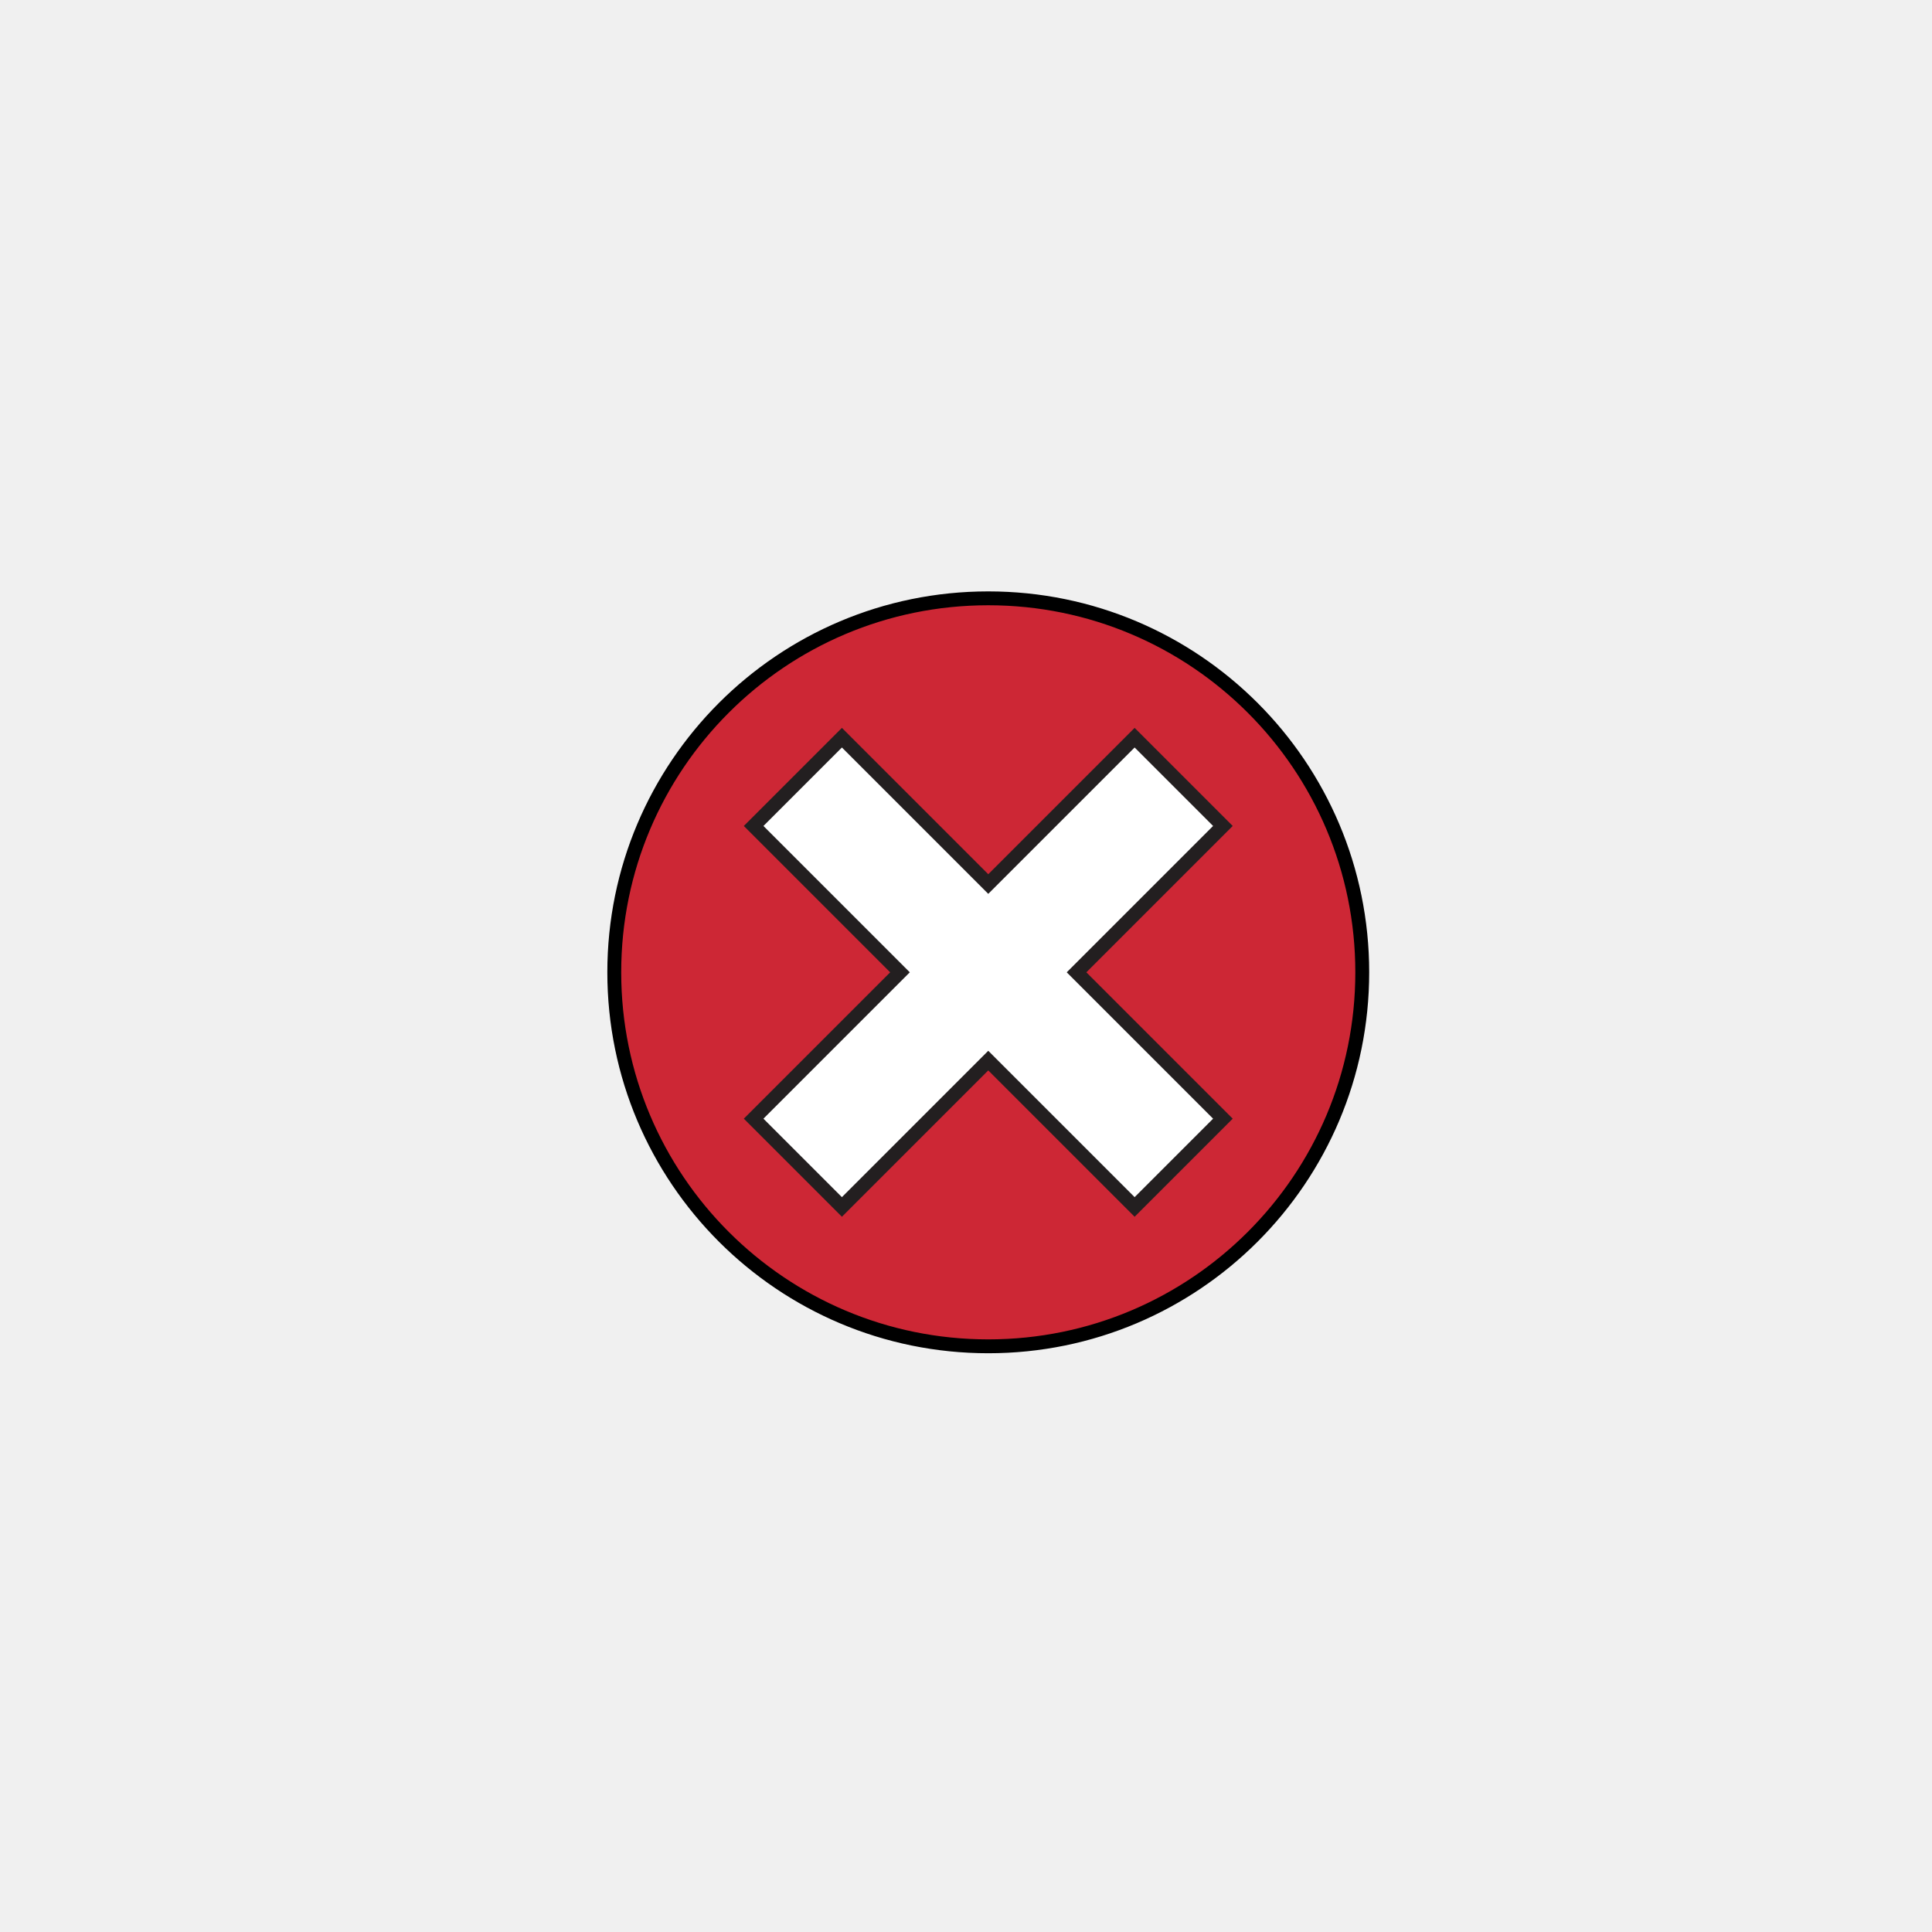
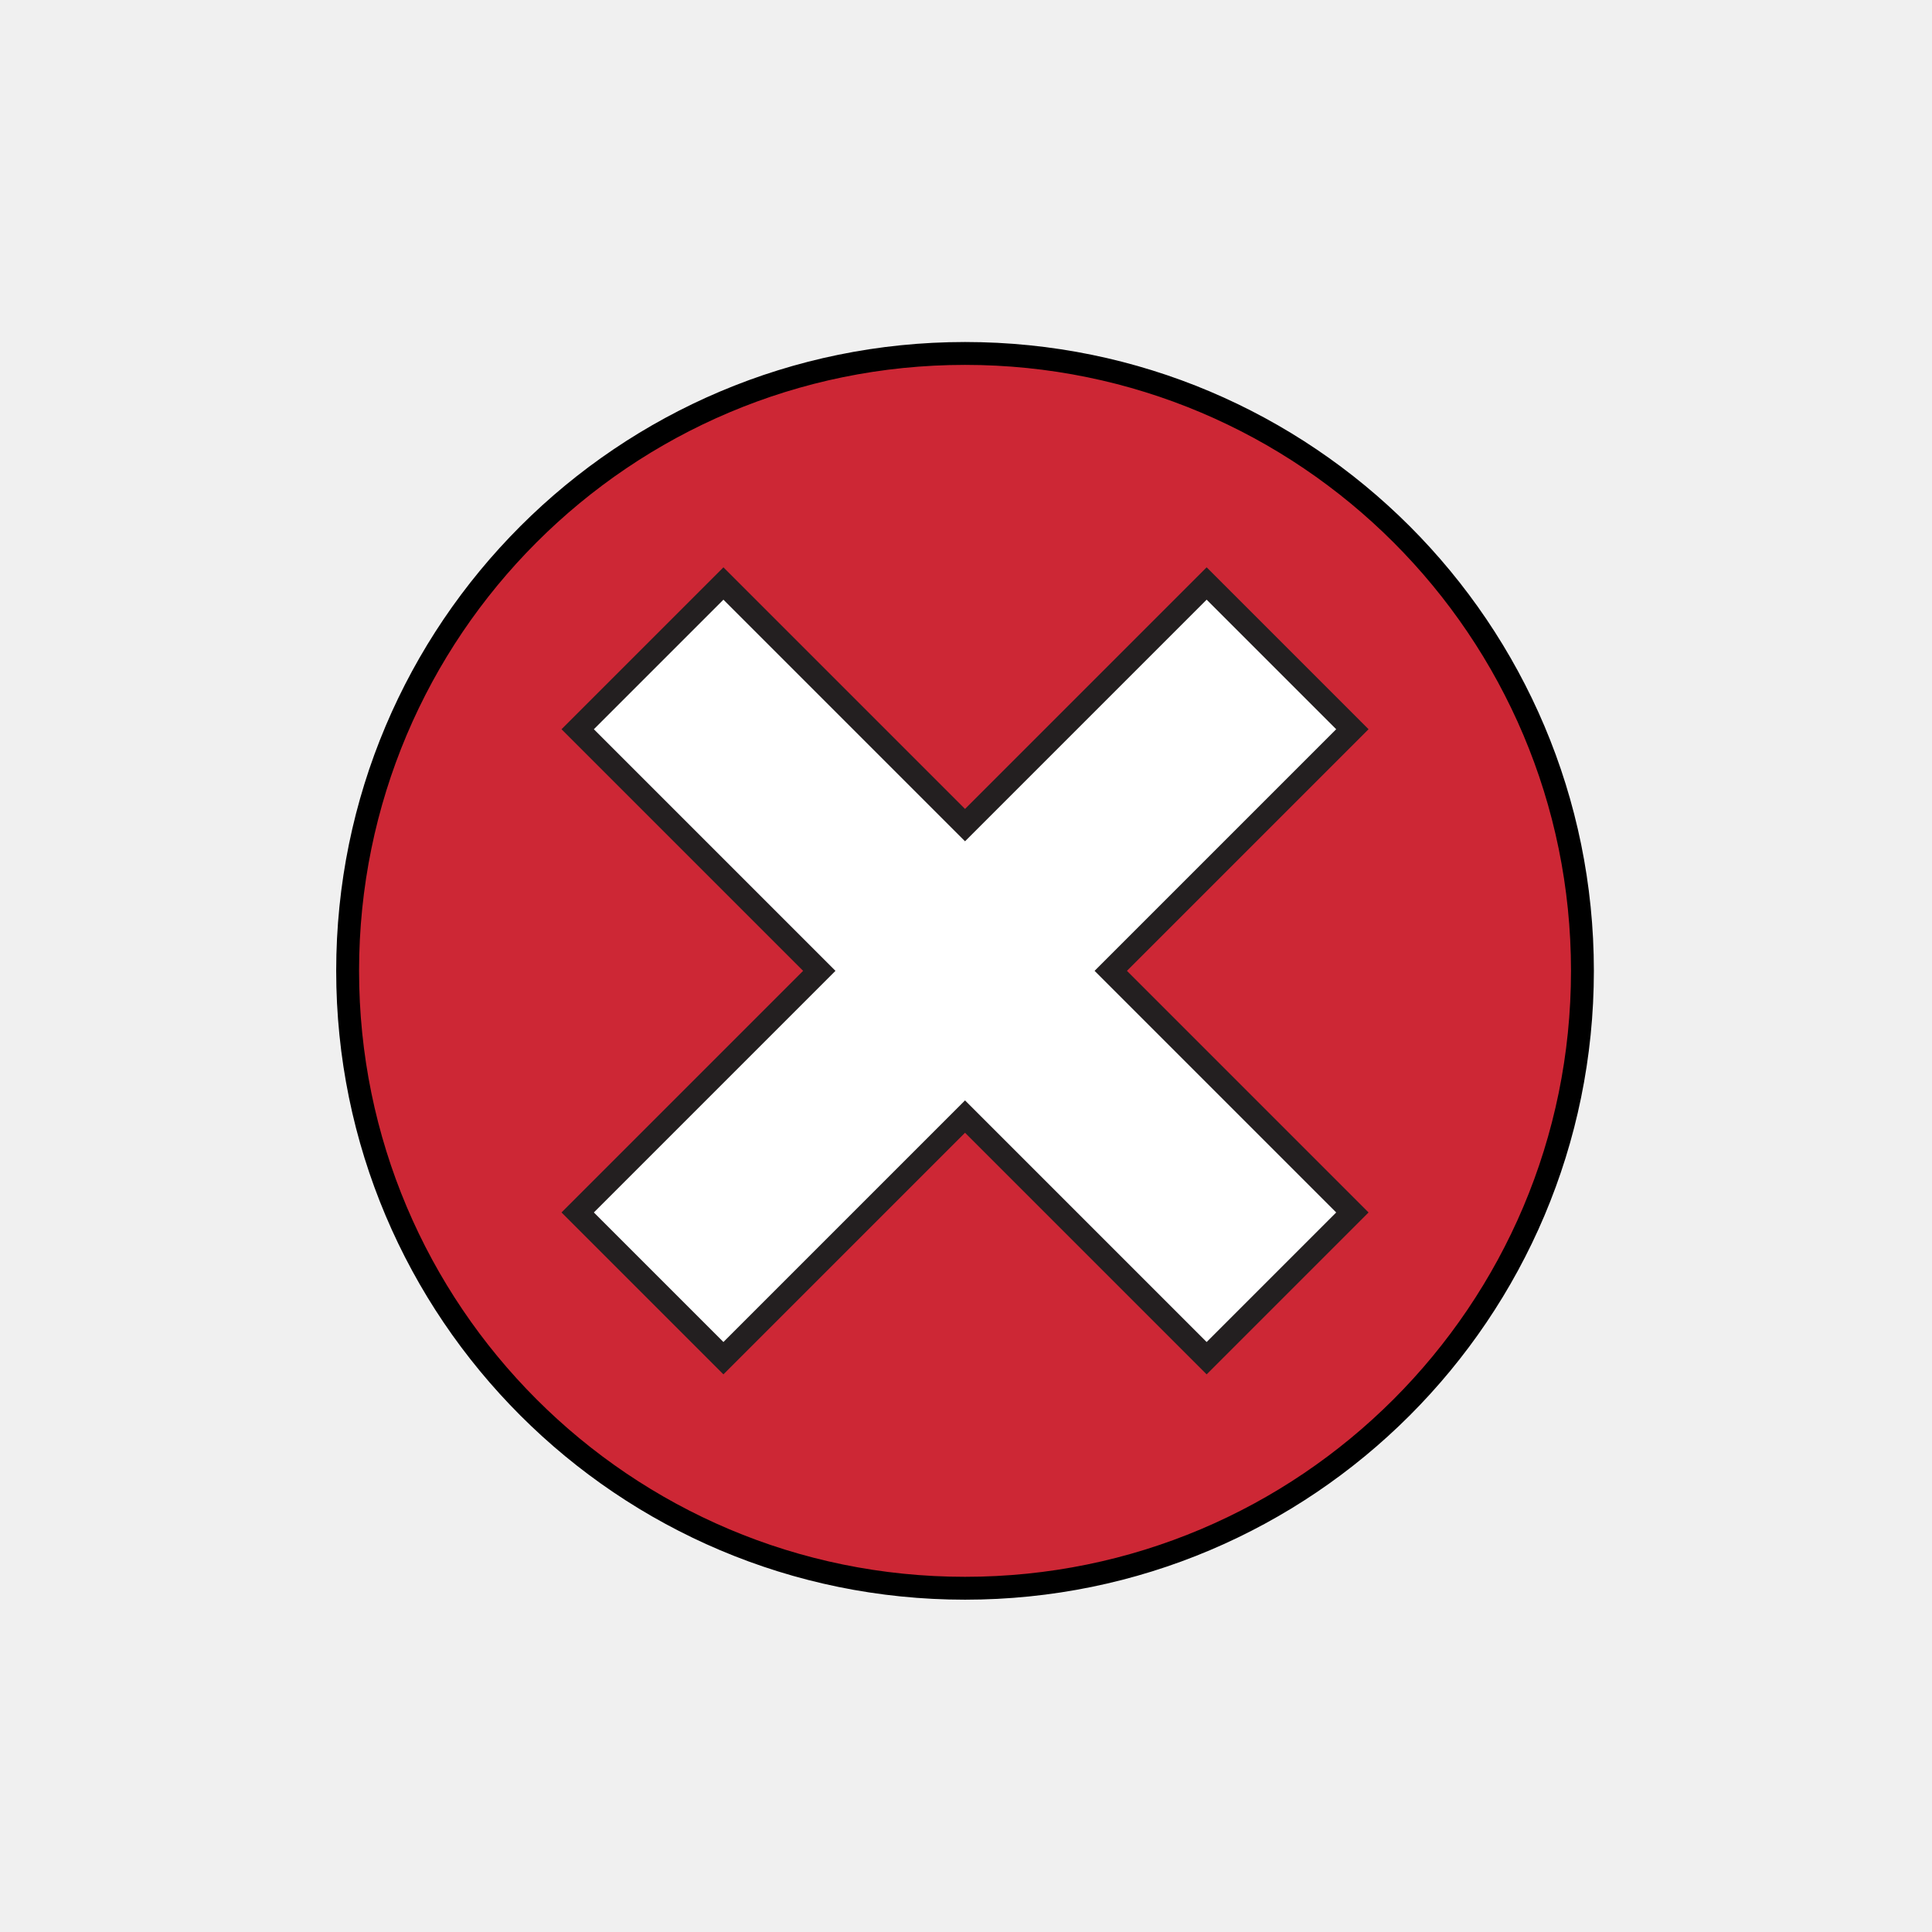
- <svg xmlns="http://www.w3.org/2000/svg" id="Layer_1" data-name="Layer 1" width="298.07" height="298.07" viewBox="0 0 298.07 298.07">
-   <rect width="298.07" height="298.07" style="fill: none; stroke-width: 0px;" />
+ <svg xmlns="http://www.w3.org/2000/svg" width="100%" height="100%" viewBox="0 0 299 299" version="1.1" xml:space="preserve" style="fill-rule:evenodd;clip-rule:evenodd;stroke-miterlimit:10;">
+   <rect x="0" y="0" width="298.07" height="298.07" style="fill:none;" />
  <g id="Plus">
-     <circle cx="152.47" cy="150.01" r="57.7" style="fill: #cd2735; stroke: #000; stroke-miterlimit: 10; stroke-width: 2.14px;" />
-     <polygon points="188.67 172.59 166.09 150.01 188.67 127.43 175.05 113.81 152.47 136.39 129.89 113.81 116.27 127.43 138.85 150.01 116.27 172.59 129.89 186.21 152.47 163.63 175.05 186.21 188.67 172.59" style="fill: #fff; stroke: #231f20; stroke-miterlimit: 10; stroke-width: 2.14px;" />
+     <circle cx="149.35" cy="150.25" r="95.55" style="fill:#cd2735;stroke:#000;stroke-width:3.54px;" />
+     <path d="M209.296,187.642l-37.392,-37.392l37.392,-37.392l-22.554,-22.554l-37.392,37.392l-37.392,-37.392l-22.554,22.554l37.392,37.392l-37.392,37.392l22.554,22.554l37.392,-37.392l37.392,37.392l22.554,-22.554Z" style="fill:#fff;fill-rule:nonzero;stroke:#231f20;stroke-width:3.54px;" />
  </g>
</svg>
